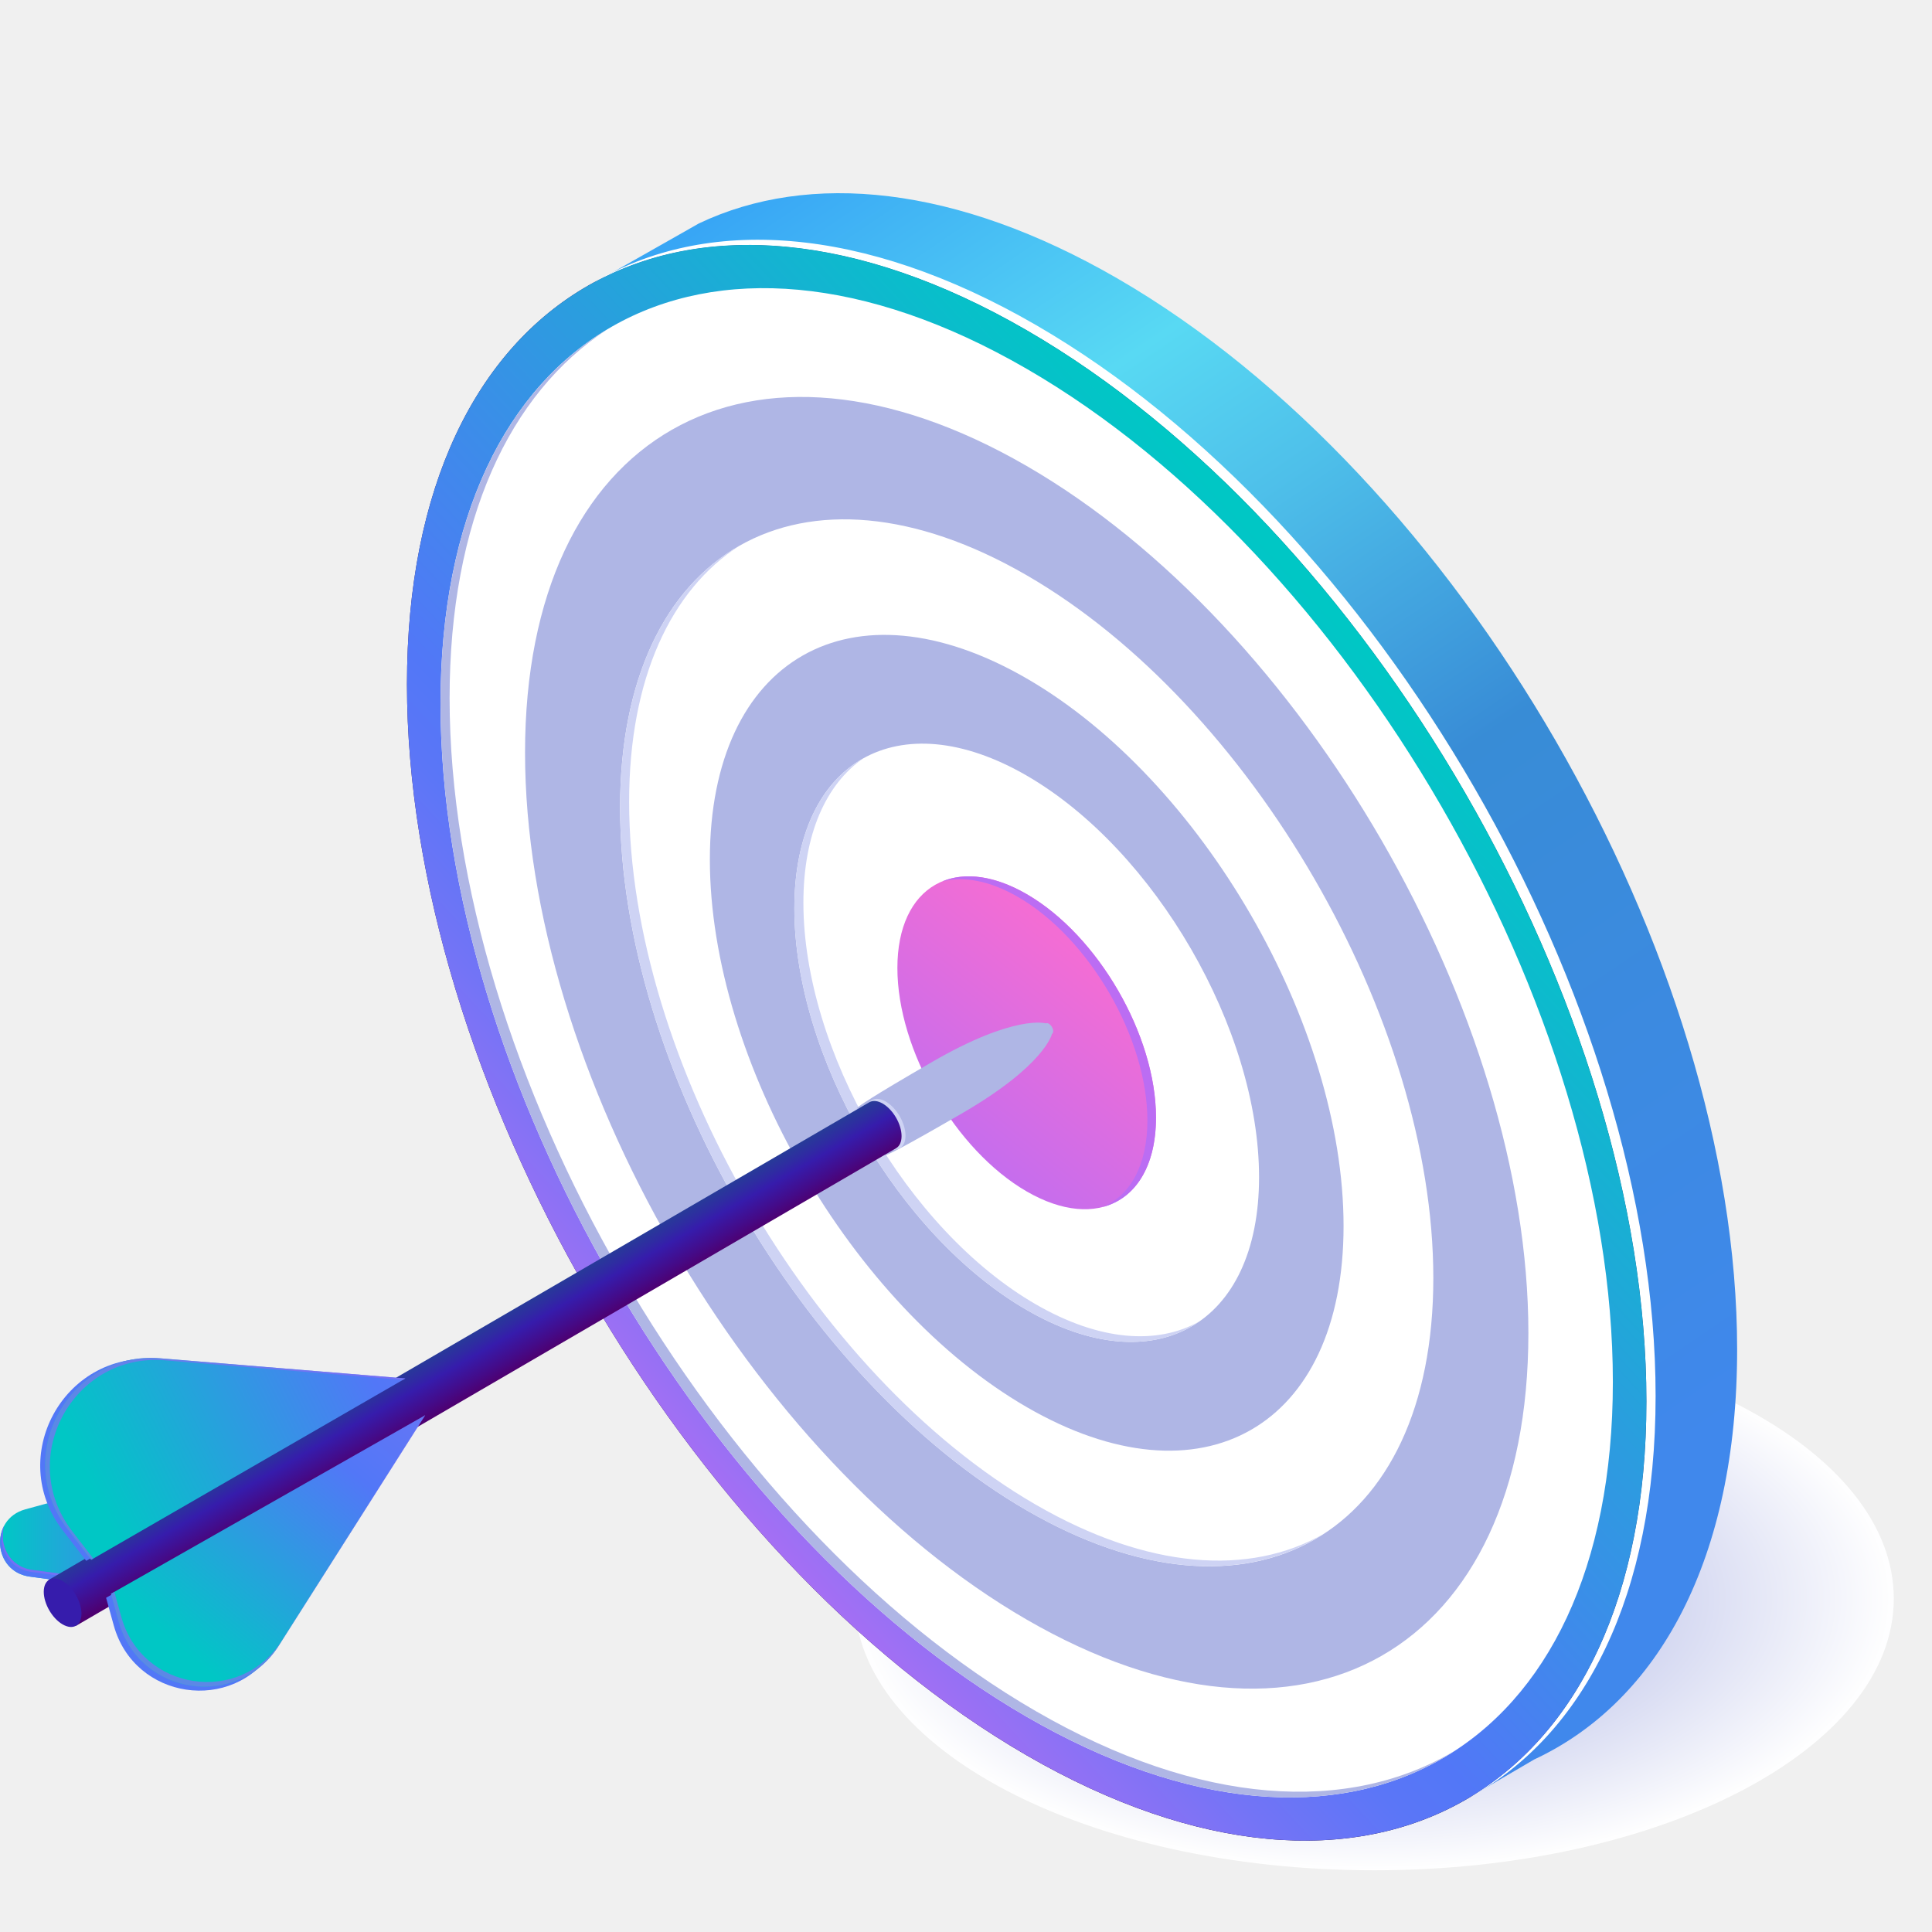
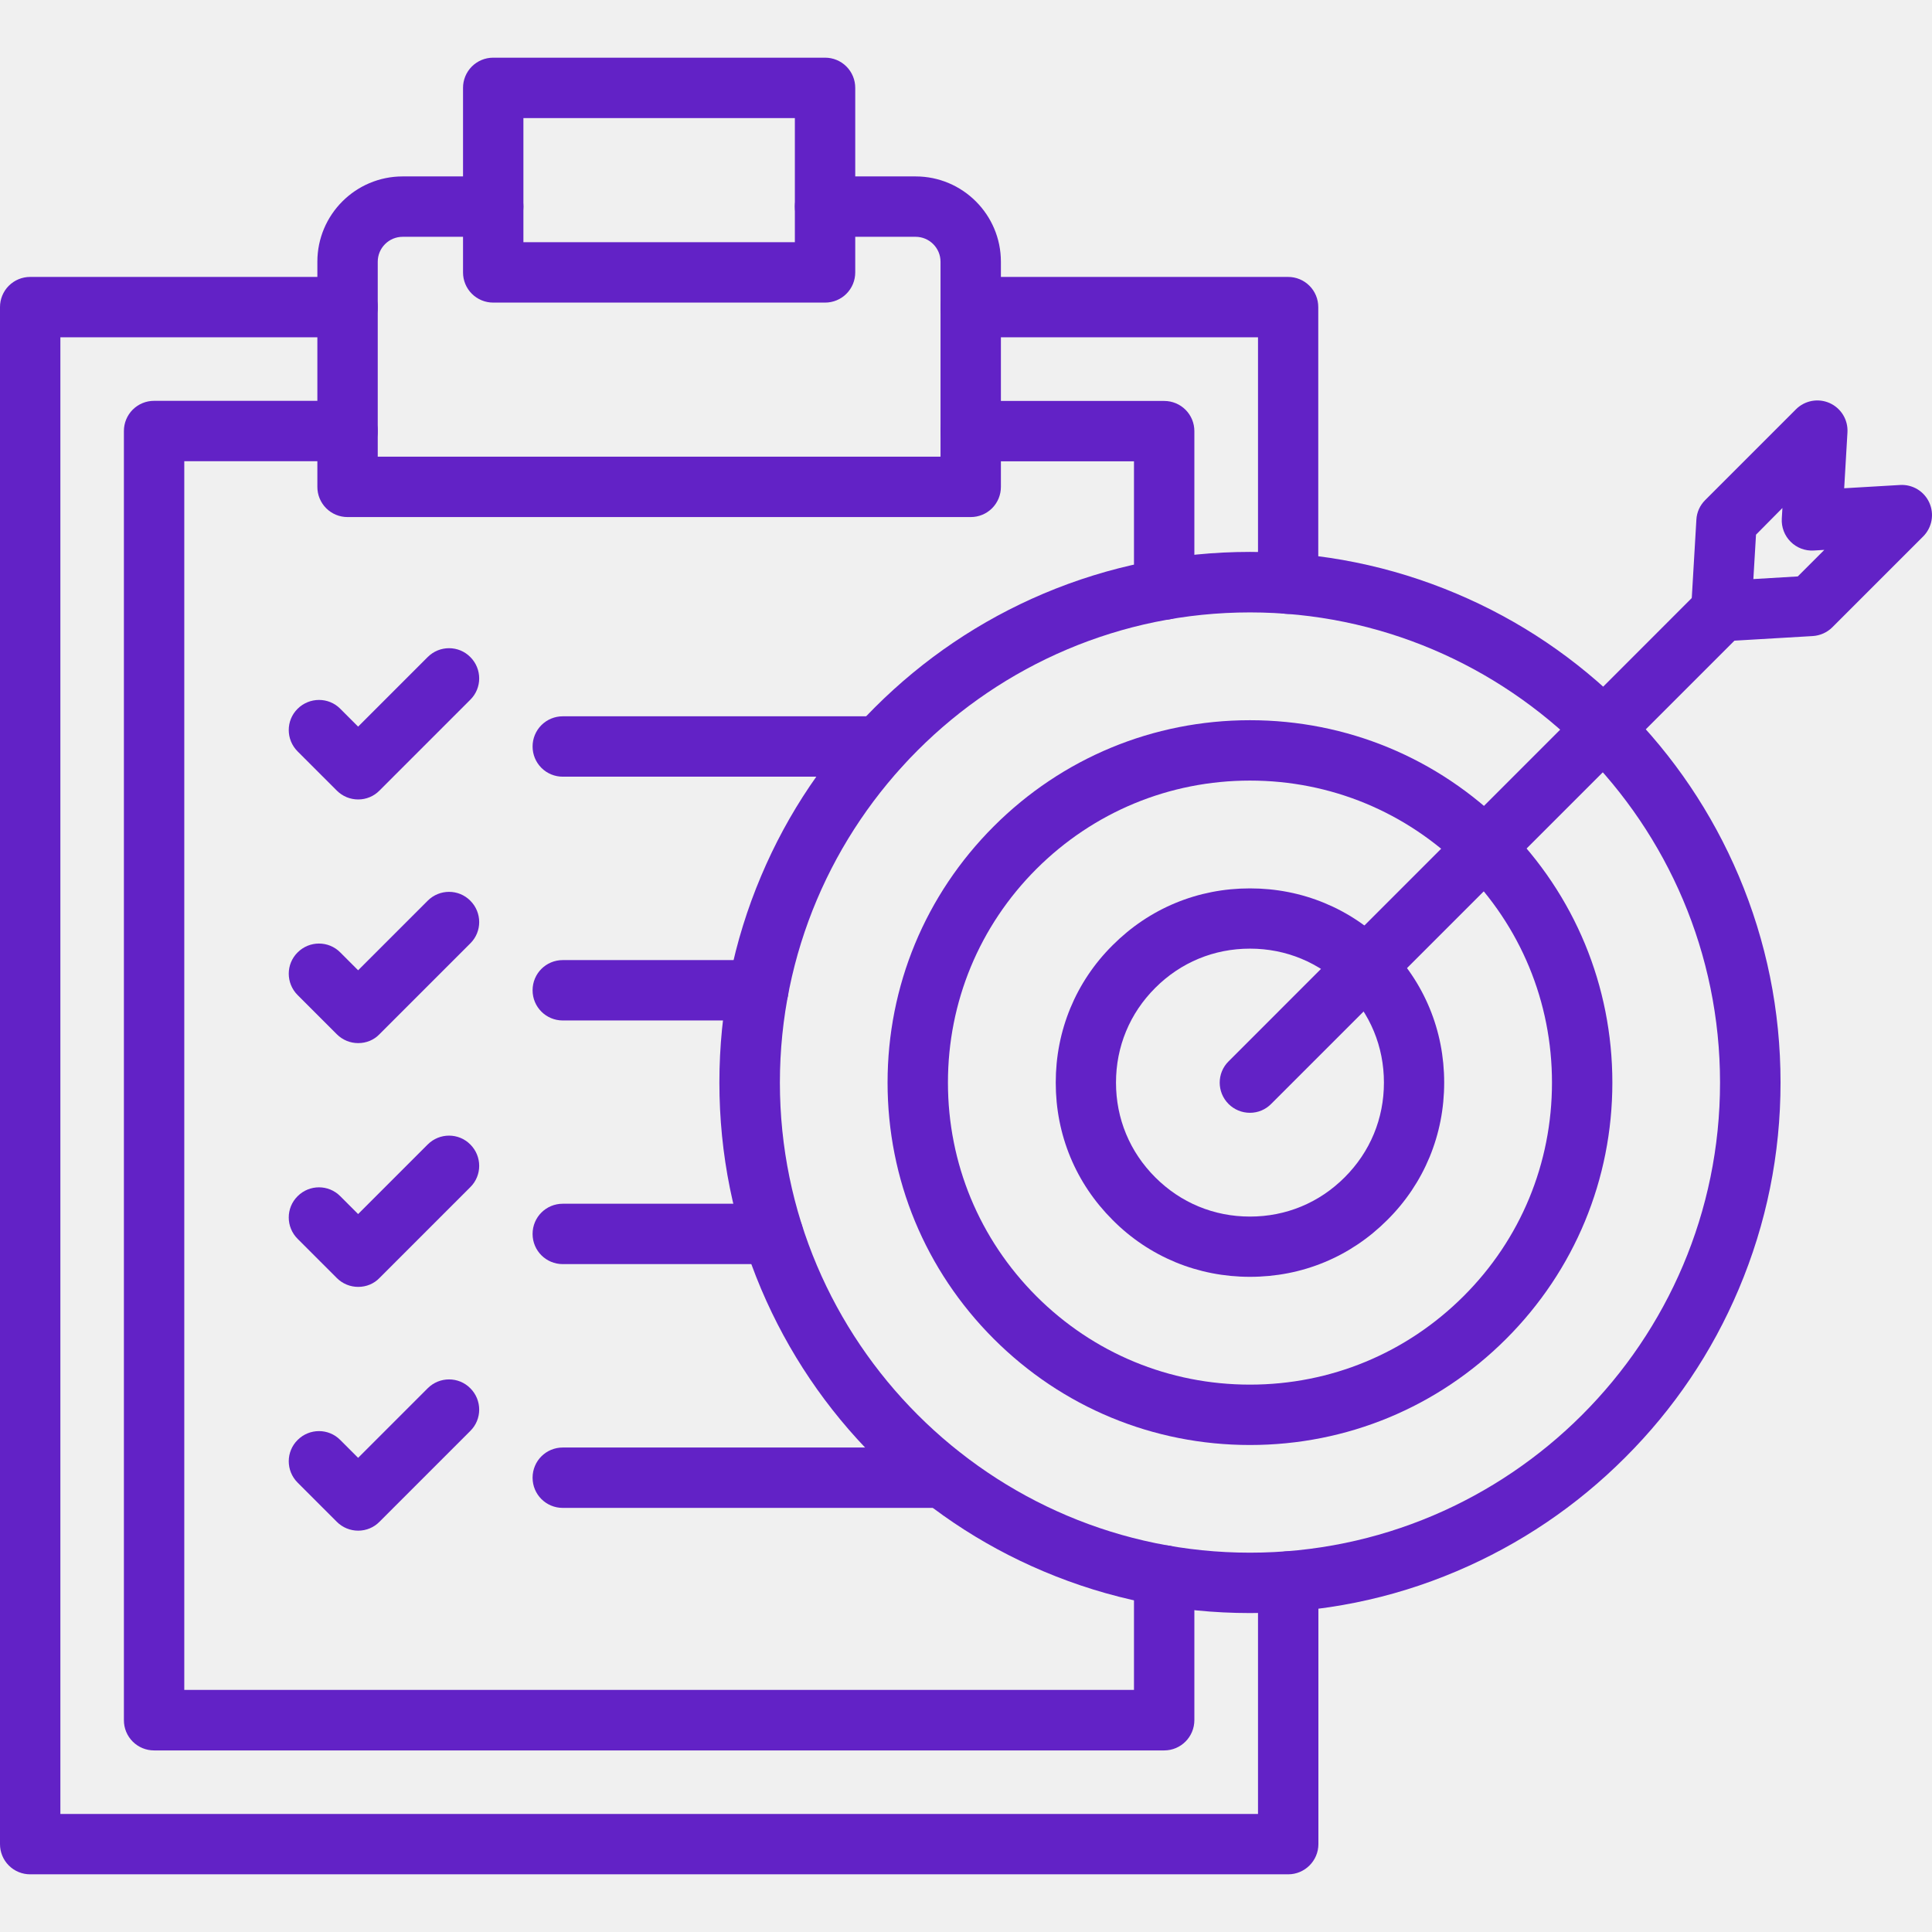
- <svg xmlns="http://www.w3.org/2000/svg" width="80" height="80" viewBox="0 0 80 80" fill="none">
-   <path d="M56.904 77.444C68.785 77.444 78.417 72.407 78.417 66.195C78.417 59.983 68.785 54.947 56.904 54.947C45.022 54.947 35.391 59.983 35.391 66.195C35.391 72.407 45.022 77.444 56.904 77.444Z" fill="url(#paint0_radial_334_1524)" />
-   <path d="M46.27 11.53C39.59 7.666 33.507 7.082 28.941 9.251L25.268 11.335V11.354C29.824 9.233 35.874 9.833 42.514 13.674C56.687 21.874 68.175 41.729 68.175 58.025C68.175 65.935 65.468 71.551 61.061 74.299L63.524 72.858C68.689 70.449 71.931 64.538 71.931 55.881C71.931 39.586 60.442 19.73 46.27 11.53Z" fill="url(#paint1_linear_334_1524)" />
-   <path d="M42.513 13.675C28.341 5.476 16.852 12.04 16.852 28.335C16.852 44.629 28.341 64.486 42.513 72.685C56.686 80.884 68.175 74.32 68.175 58.025C68.175 41.73 56.686 21.874 42.513 13.675Z" fill="url(#paint2_linear_334_1524)" />
-   <path d="M42.894 13.457C35.706 9.299 29.211 8.94 24.552 11.72C29.181 9.18 35.52 9.629 42.513 13.674C56.685 21.874 68.174 41.729 68.174 58.025C68.174 66.057 65.382 71.721 60.855 74.422C65.606 71.816 68.555 66.061 68.555 57.807C68.555 41.512 57.066 21.656 42.894 13.457Z" fill="white" />
-   <path d="M68.175 58.025C68.175 74.321 56.685 80.883 42.513 72.684C28.341 64.486 16.852 44.629 16.852 28.334C16.852 12.039 28.341 5.475 42.513 13.674C56.686 21.874 68.175 41.73 68.175 58.025Z" fill="url(#paint3_linear_334_1524)" />
-   <path d="M66.785 57.221C66.785 72.634 55.918 78.843 42.513 71.087C29.109 63.331 18.241 44.551 18.241 29.138C18.241 13.725 29.109 7.517 42.513 15.272C55.919 23.027 66.785 41.809 66.785 57.221Z" fill="white" />
-   <path d="M63.287 55.198C63.287 68.389 53.986 73.702 42.514 67.065C31.041 60.429 21.741 44.354 21.741 31.163C21.741 17.972 31.041 12.658 42.514 19.296C53.987 25.932 63.287 42.006 63.287 55.198Z" fill="#AFB6E5" />
-   <path d="M59.351 52.921C59.351 63.612 51.813 67.919 42.514 62.54C33.215 57.16 25.676 44.131 25.676 33.44C25.676 22.749 33.215 18.442 42.514 23.821C51.813 29.2 59.351 42.228 59.351 52.921Z" fill="white" />
-   <path d="M55.634 50.77C55.634 59.101 49.76 62.456 42.514 58.265C35.268 54.072 29.394 43.921 29.394 35.59C29.394 27.258 35.268 23.902 42.514 28.095C49.76 32.286 55.634 42.438 55.634 50.77Z" fill="#AFB6E5" />
-   <path d="M52.135 48.745C52.135 54.855 47.828 57.316 42.514 54.242C37.2 51.168 32.893 43.723 32.893 37.613C32.893 31.504 37.201 29.043 42.514 32.117C47.828 35.192 52.135 42.636 52.135 48.745Z" fill="white" />
-   <path d="M42.889 70.853C29.483 63.099 18.617 44.317 18.617 28.904C18.617 21.545 21.095 16.287 25.142 13.642C20.873 16.203 18.242 21.556 18.242 29.138C18.242 44.551 29.11 63.333 42.514 71.087C49.52 75.139 55.831 75.377 60.261 72.482C55.853 75.127 49.699 74.792 42.889 70.853Z" fill="#AFB6E5" />
-   <path d="M42.889 62.305C33.59 56.925 26.051 43.897 26.051 33.205C26.051 28.082 27.785 24.429 30.612 22.602C27.563 24.341 25.677 28.092 25.677 33.44C25.677 44.132 33.214 57.161 42.514 62.54C47.357 65.341 51.719 65.511 54.79 63.524C51.743 65.262 47.536 64.993 42.889 62.305Z" fill="#CED3F4" />
-   <path d="M42.888 54.008C37.575 50.934 33.267 43.489 33.267 37.379C33.267 34.531 34.204 32.476 35.742 31.405C33.983 32.392 32.892 34.541 32.892 37.613C32.892 43.723 37.2 51.168 42.513 54.242C45.349 55.883 47.898 55.946 49.66 54.719C47.922 55.695 45.529 55.536 42.888 54.008Z" fill="#CED3F4" />
-   <path d="M47.867 46.277C47.867 49.676 45.47 51.045 42.513 49.335C39.556 47.624 37.159 43.482 37.159 40.082C37.159 36.683 39.556 35.313 42.513 37.024C45.47 38.734 47.867 42.877 47.867 46.277Z" fill="url(#paint4_linear_334_1524)" />
-   <path opacity="0.5" d="M43.085 43.302C43.085 43.57 42.897 43.678 42.664 43.543C42.431 43.409 42.242 43.083 42.242 42.815C42.242 42.547 42.431 42.44 42.664 42.574C42.897 42.709 43.085 43.035 43.085 43.302Z" fill="url(#paint5_linear_334_1524)" />
-   <path d="M42.513 37.024C41.176 36.25 39.954 36.109 39.016 36.498C39.898 36.271 40.984 36.464 42.157 37.143C45.114 38.853 47.511 42.996 47.511 46.396C47.511 48.258 46.791 49.51 45.655 49.98C46.995 49.637 47.867 48.327 47.867 46.277C47.867 42.877 45.47 38.734 42.513 37.024Z" fill="#BB6DF3" />
-   <path d="M4.037 65.662L1.232 65.284C-0.303 65.076 -0.447 62.908 1.047 62.499L16.776 58.191L4.037 65.662Z" fill="url(#paint6_linear_334_1524)" />
-   <path d="M4.148 65.386L1.342 65.008C0.369 64.877 -0.043 63.958 0.164 63.198C-0.246 63.992 0.137 65.135 1.232 65.284L4.037 65.662L16.776 58.191L16.102 58.376L4.148 65.386Z" fill="#5277F7" />
-   <path opacity="0.7" d="M1.3 65.089L4.106 65.468L16.28 58.327L16.102 58.375L4.148 65.387L1.342 65.008C0.37 64.877 -0.042 63.958 0.165 63.198C0.148 63.23 0.135 63.264 0.121 63.297C-0.077 64.053 0.334 64.958 1.3 65.089Z" fill="#836DF3" />
-   <path d="M43.61 42.7C43.61 42.756 43.591 42.796 43.559 42.814C43.559 42.814 43.278 44.104 39.838 46.1C34.925 48.952 37.112 47.435 37.112 47.435C36.98 47.51 37.063 47.344 36.865 47.23C36.468 47 36.145 46.443 36.145 45.986C36.145 45.759 35.936 45.758 36.064 45.682C36.064 45.682 33.66 46.834 38.58 43.983C42.031 41.982 43.304 42.376 43.304 42.376C43.337 42.358 43.381 42.361 43.43 42.389C43.529 42.447 43.61 42.586 43.61 42.7Z" fill="#AFB6E5" />
-   <path d="M37.495 47.026C37.495 47.544 37.129 47.753 36.678 47.492C36.226 47.231 35.86 46.599 35.86 46.081C35.86 45.562 36.226 45.353 36.678 45.613C37.129 45.874 37.495 46.507 37.495 47.026Z" fill="#CED3F4" />
-   <path d="M37.332 47.044C37.332 47.286 37.248 47.457 37.112 47.541L3.174 67.307C3.033 67.386 3.123 67.207 2.909 67.084C2.478 66.834 2.128 66.231 2.128 65.735C2.128 65.49 1.902 65.488 2.041 65.406L36.007 45.636C36.147 45.56 36.339 45.574 36.551 45.697C36.982 45.946 37.332 46.55 37.332 47.044Z" fill="url(#paint7_linear_334_1524)" />
-   <path d="M3.373 66.817C3.373 67.313 3.023 67.512 2.592 67.262C2.161 67.013 1.812 66.409 1.812 65.914C1.812 65.418 2.161 65.219 2.592 65.468C3.023 65.718 3.373 66.321 3.373 66.817Z" fill="#361CAC" />
-   <path d="M3.569 64.63L16.579 57.119L6.426 56.286C2.622 55.974 0.259 60.337 2.592 63.362L3.569 64.63Z" fill="#5277F7" />
-   <path d="M3.775 64.588L16.786 57.078L6.631 56.244C2.828 55.932 0.465 60.295 2.798 63.32L3.775 64.588Z" fill="url(#paint8_linear_334_1524)" />
-   <path opacity="0.7" d="M2.99 63.404C0.657 60.377 3.021 56.016 6.824 56.328L16.684 57.137L16.785 57.078L6.632 56.245C2.828 55.933 0.465 60.295 2.798 63.321L3.776 64.588L3.864 64.537L2.99 63.404Z" fill="#836DF3" />
-   <path d="M4.393 66.16L4.712 67.311C5.564 70.38 9.642 70.989 11.349 68.3L17.404 58.766L4.393 66.16Z" fill="#5277F7" />
-   <path d="M4.595 65.995L4.914 67.146C5.766 70.215 9.844 70.824 11.55 68.135L17.605 58.601L4.595 65.995Z" fill="url(#paint9_linear_334_1524)" />
-   <path opacity="0.7" d="M11.66 67.942C9.953 70.63 5.875 70.022 5.023 66.953L4.735 65.915L4.594 65.995L4.913 67.145C5.765 70.214 9.842 70.823 11.549 68.134L17.604 58.601L17.584 58.612L11.66 67.942Z" fill="#836DF3" />
+ <svg xmlns="http://www.w3.org/2000/svg" width="512" height="512" viewBox="0 0 512 512" fill="none">
+   <g clip-path="url(#clip0_360_1164)">
+     <path d="M308.518 164.261C307.467 164.264 306.425 164.058 305.454 163.657C304.482 163.256 303.599 162.667 302.855 161.923C302.112 161.18 301.523 160.297 301.122 159.325C300.72 158.353 300.515 157.312 300.518 156.26V122.258H257.248C252.815 122.258 249.248 118.692 249.248 114.258C249.248 109.823 252.814 106.257 257.248 106.257H308.518C309.57 106.254 310.611 106.46 311.583 106.861C312.555 107.262 313.438 107.851 314.181 108.595C314.925 109.338 315.514 110.221 315.915 111.193C316.316 112.165 316.522 113.206 316.519 114.258V156.26C316.518 160.661 312.952 164.261 308.518 164.261ZM308.518 463.879H40.836C39.785 463.881 38.743 463.676 37.772 463.275C36.8 462.874 35.917 462.284 35.173 461.541C34.43 460.797 33.84 459.914 33.439 458.943C33.038 457.971 32.833 456.929 32.836 455.878V114.225C32.833 113.174 33.038 112.132 33.439 111.161C33.84 110.189 34.43 109.306 35.173 108.562C35.917 107.819 36.8 107.23 37.772 106.828C38.743 106.427 39.785 106.222 40.836 106.225H92.106C96.54 106.225 100.107 109.791 100.107 114.225C100.107 118.66 96.54 122.226 92.106 122.226H48.836V447.845H300.518V417.51C300.518 413.077 304.084 409.509 308.518 409.509C312.953 409.509 316.519 413.076 316.519 417.51V455.846C316.518 460.279 312.952 463.879 308.518 463.879Z" fill="#6222C6" />
+     <path d="M257.248 137.027H92.105C91.054 137.029 90.012 136.824 89.04 136.423C88.069 136.022 87.186 135.432 86.442 134.689C85.699 133.945 85.11 133.062 84.708 132.091C84.307 131.119 84.102 130.077 84.105 129.026V69.355C84.105 56.888 94.239 46.754 106.706 46.754H130.707C135.14 46.754 138.708 50.32 138.708 54.755C138.708 59.189 135.141 62.755 130.707 62.755H106.706C103.072 62.755 100.106 65.722 100.106 69.355V121.025H249.248V69.355C249.248 65.721 246.281 62.755 242.648 62.755H218.646C214.213 62.755 210.646 59.189 210.646 54.755C210.646 50.32 214.212 46.754 218.646 46.754H242.648C255.115 46.754 265.249 56.888 265.249 69.355V129.026C265.252 130.077 265.046 131.119 264.645 132.09C264.244 133.062 263.654 133.945 262.911 134.689C262.168 135.432 261.285 136.021 260.313 136.422C259.341 136.824 258.3 137.029 257.248 137.027Z" fill="#6222C6" />
+     <path d="M341.386 496.714H8.001C6.949 496.717 5.908 496.511 4.936 496.11C3.964 495.709 3.081 495.12 2.338 494.376C1.594 493.633 1.005 492.75 0.604 491.778C0.203 490.806 -0.003 489.765 2.30891e-05 488.713V81.39C-0.003 80.338 0.203 79.297 0.604 78.325C1.005 77.353 1.594 76.47 2.338 75.727C3.081 74.983 3.964 74.394 4.936 73.993C5.908 73.592 6.949 73.387 8.001 73.389H92.105C93.157 73.387 94.198 73.592 95.17 73.993C96.142 74.394 97.025 74.983 97.768 75.727C98.512 76.47 99.101 77.353 99.502 78.325C99.903 79.297 100.109 80.338 100.106 81.39C100.109 82.441 99.903 83.483 99.502 84.454C99.101 85.426 98.512 86.309 97.768 87.053C97.025 87.796 96.142 88.385 95.17 88.787C94.198 89.188 93.157 89.393 92.105 89.391H16V480.714H333.385V419.11C333.385 414.676 336.952 411.109 341.386 411.109C345.82 411.109 349.387 414.675 349.387 419.11V488.713C349.387 493.113 345.787 496.714 341.386 496.714ZM341.386 162.695C340.335 162.697 339.293 162.492 338.321 162.091C337.35 161.69 336.467 161.101 335.723 160.357C334.98 159.614 334.391 158.731 333.989 157.759C333.588 156.787 333.383 155.746 333.385 154.694V89.391H257.248C256.197 89.393 255.155 89.188 254.184 88.787C253.212 88.385 252.329 87.796 251.585 87.053C250.842 86.309 250.253 85.426 249.852 84.454C249.45 83.483 249.245 82.441 249.248 81.39C249.245 80.338 249.45 79.297 249.852 78.325C250.253 77.353 250.842 76.47 251.585 75.727C252.329 74.983 253.212 74.394 254.184 73.993C255.155 73.592 256.197 73.387 257.248 73.389H341.353C342.404 73.387 343.446 73.592 344.418 73.993C345.389 74.394 346.272 74.983 347.016 75.727C347.759 76.47 348.349 77.353 348.75 78.325C349.151 79.297 349.356 80.338 349.354 81.39V154.694C349.387 159.094 345.787 162.695 341.386 162.695ZM218.646 80.19H130.708C129.657 80.192 128.615 79.987 127.643 79.586C126.672 79.185 125.789 78.596 125.045 77.852C124.302 77.109 123.712 76.226 123.311 75.254C122.91 74.282 122.705 73.241 122.707 72.189V23.287C122.705 22.235 122.91 21.194 123.311 20.222C123.712 19.25 124.302 18.367 125.045 17.624C125.789 16.88 126.672 16.291 127.643 15.89C128.615 15.489 129.657 15.283 130.708 15.286H218.646C219.698 15.283 220.739 15.489 221.711 15.89C222.683 16.291 223.566 16.88 224.309 17.624C225.053 18.367 225.642 19.25 226.043 20.222C226.445 21.194 226.65 22.235 226.647 23.287V72.189C226.65 73.24 226.444 74.282 226.043 75.254C225.642 76.225 225.053 77.109 224.309 77.852C223.566 78.595 222.683 79.184 221.711 79.586C220.739 79.987 219.698 80.192 218.646 80.19ZM138.708 64.189H210.646V31.287H138.708V64.189Z" fill="#6222C6" />
+     <path d="M233.048 205.83H149.143C148.091 205.832 147.05 205.627 146.078 205.226C145.106 204.825 144.223 204.236 143.48 203.492C142.736 202.749 142.147 201.866 141.746 200.894C141.345 199.922 141.14 198.881 141.142 197.829C141.14 196.778 141.345 195.736 141.746 194.764C142.147 193.793 142.736 192.91 143.48 192.166C144.223 191.423 145.106 190.834 146.078 190.432C147.05 190.031 148.091 189.826 149.143 189.828H233.048C234.099 189.826 235.14 190.031 236.112 190.432C237.084 190.834 237.967 191.423 238.711 192.166C239.454 192.91 240.043 193.793 240.444 194.764C240.846 195.736 241.051 196.778 241.048 197.829C241.047 202.264 237.448 205.83 233.048 205.83ZM94.939 211.864C93.888 211.867 92.846 211.662 91.874 211.262C90.901 210.861 90.017 210.273 89.273 209.531L78.871 199.13C75.738 195.997 75.738 190.93 78.871 187.829C82.005 184.729 87.072 184.696 90.172 187.829L94.906 192.563L113.34 174.129C116.474 170.995 121.541 170.995 124.641 174.129C127.775 177.262 127.775 182.329 124.641 185.43L100.54 209.531C99.106 210.997 97.073 211.864 94.939 211.864ZM200.945 270.434H149.142C144.709 270.434 141.141 266.868 141.141 262.433C141.141 257.999 144.708 254.433 149.142 254.433H200.945C205.378 254.433 208.945 257.999 208.945 262.433C208.945 266.868 205.346 270.434 200.945 270.434ZM94.939 276.435C93.888 276.438 92.846 276.233 91.874 275.833C90.901 275.432 90.017 274.844 89.273 274.102L78.872 263.701C75.739 260.567 75.739 255.5 78.872 252.4C82.006 249.267 87.073 249.267 90.173 252.4L94.907 257.134L113.341 238.7C116.475 235.566 121.542 235.566 124.642 238.7C127.776 241.833 127.776 246.9 124.642 250L100.541 274.102C99.106 275.601 97.073 276.435 94.939 276.435ZM204.845 335.004H149.142C144.709 335.004 141.141 331.438 141.141 327.003C141.141 322.569 144.708 319.003 149.142 319.003H204.845C209.279 319.003 212.846 322.569 212.846 327.003C212.846 331.438 209.28 335.004 204.845 335.004ZM94.939 341.038C93.888 341.041 92.846 340.836 91.874 340.436C90.901 340.036 90.017 339.447 89.273 338.705L78.871 328.304C75.738 325.171 75.738 320.104 78.871 317.004C82.005 313.87 87.072 313.87 90.172 317.004L94.906 321.738L113.34 303.303C116.474 300.169 121.541 300.169 124.641 303.303C127.775 306.436 127.775 311.504 124.641 314.604L100.54 338.705C99.106 340.204 97.073 341.038 94.939 341.038ZM249.915 399.608H149.142C144.709 399.608 141.141 396.042 141.141 391.608C141.141 387.173 144.708 383.607 149.142 383.607H249.915C254.348 383.607 257.916 387.173 257.916 391.608C257.916 396.042 254.348 399.608 249.915 399.608ZM94.939 405.642C93.888 405.645 92.846 405.44 91.874 405.04C90.901 404.64 90.017 404.051 89.273 403.309L78.872 392.908C75.739 389.775 75.739 384.708 78.872 381.608C82.006 378.474 87.073 378.474 90.173 381.608L94.907 386.342L113.341 367.907C116.475 364.774 121.542 364.774 124.642 367.907C127.776 371.041 127.776 376.108 124.642 379.208L100.541 403.309C99.106 404.775 97.073 405.642 94.939 405.642Z" fill="#6222C6" />
+     <path d="M331.253 427.477C312.286 427.477 293.851 423.743 276.517 416.409C259.782 409.342 244.748 399.208 231.848 386.274C218.947 373.374 208.813 358.339 201.713 341.605C194.379 324.271 190.645 305.869 190.645 286.869C190.645 267.868 194.379 249.467 201.713 232.132C208.78 215.398 218.914 200.363 231.848 187.463C244.781 174.563 259.782 164.429 276.517 157.328C293.851 149.994 312.252 146.26 331.253 146.26C350.254 146.26 368.655 149.994 385.99 157.328C402.724 164.395 417.758 174.529 430.659 187.463C443.559 200.363 453.693 215.398 460.794 232.132C468.127 249.467 471.861 267.868 471.861 286.869C471.861 305.869 468.127 324.271 460.794 341.605C453.726 358.339 443.592 373.374 430.659 386.274C417.758 399.174 402.724 409.309 385.99 416.409C368.655 423.776 350.221 427.477 331.253 427.477ZM331.253 162.294C262.55 162.294 206.679 218.197 206.679 286.902C206.679 355.606 262.582 411.476 331.253 411.476C399.924 411.476 455.827 355.573 455.827 286.902C455.827 218.231 399.957 162.294 331.253 162.294Z" fill="#6222C6" />
+     <path d="M331.253 382.941C305.585 382.941 281.483 372.94 263.349 354.806C245.214 336.671 235.214 312.537 235.214 286.902C235.214 261.267 245.215 237.132 263.349 218.998C281.483 200.863 305.618 190.863 331.253 190.863C356.888 190.863 381.022 200.864 399.157 218.998C417.292 237.132 427.292 261.267 427.292 286.902C427.292 312.537 417.291 336.671 399.157 354.806C381.022 372.94 356.92 382.941 331.253 382.941ZM331.253 206.863C309.885 206.863 289.784 215.197 274.649 230.298C259.548 245.4 251.214 265.5 251.214 286.902C251.214 308.303 259.548 328.371 274.649 343.505C289.751 358.607 309.851 366.94 331.253 366.94C352.654 366.94 372.722 358.607 387.856 343.505C402.991 328.404 411.291 308.303 411.291 286.902C411.291 265.5 402.958 245.433 387.856 230.298C372.722 215.198 352.653 206.863 331.253 206.863Z" fill="#6222C6" />
+     <path d="M331.253 338.372C324.386 338.372 317.752 337.072 311.519 334.505C305.318 331.938 299.685 328.171 294.851 323.304C289.984 318.437 286.218 312.837 283.65 306.636C281.084 300.436 279.783 293.803 279.783 286.902C279.783 280.001 281.083 273.401 283.65 267.168C286.217 260.967 289.984 255.334 294.851 250.5C299.718 245.633 305.318 241.867 311.519 239.299C317.719 236.733 324.352 235.432 331.253 235.432C338.154 235.432 344.754 236.732 350.987 239.299C357.188 241.866 362.821 245.633 367.655 250.5C372.522 255.367 376.288 260.967 378.856 267.168C381.422 273.368 382.723 280.001 382.723 286.902C382.723 293.803 381.423 300.403 378.856 306.636C376.289 312.837 372.522 318.47 367.655 323.304C362.788 328.171 357.188 331.937 350.987 334.505C344.787 337.071 338.153 338.372 331.253 338.372ZM331.253 251.4C326.486 251.4 321.919 252.3 317.652 254.067C313.386 255.834 309.518 258.434 306.152 261.801C302.785 265.167 300.185 269.034 298.419 273.301C296.652 277.568 295.751 282.136 295.751 286.902C295.751 291.668 296.652 296.236 298.419 300.503C300.186 304.769 302.785 308.636 306.152 312.003C309.518 315.37 313.386 317.97 317.652 319.736C321.919 321.502 326.487 322.404 331.253 322.404C336.02 322.404 340.587 321.503 344.854 319.736C349.12 317.969 352.988 315.37 356.354 312.003C359.721 308.636 362.321 304.769 364.088 300.503C365.855 296.236 366.755 291.668 366.755 286.902C366.755 282.136 365.855 277.568 364.088 273.301C362.32 269.034 359.721 265.167 356.354 261.801C352.988 258.434 349.12 255.833 344.854 254.067C340.587 252.301 336.019 251.4 331.253 251.4Z" fill="#6222C6" />
+     <path d="M331.253 294.903C330.201 294.905 329.159 294.7 328.187 294.3C327.215 293.9 326.331 293.312 325.585 292.569C322.452 289.436 322.452 284.369 325.585 281.269L450.493 156.328C453.626 153.195 458.693 153.195 461.794 156.328C464.927 159.461 464.927 164.529 461.794 167.629L336.886 292.535C336.153 293.287 335.277 293.883 334.31 294.29C333.342 294.697 332.303 294.905 331.253 294.903Z" fill="#6222C6" />
+     <path d="M456.159 169.995C454.037 169.995 452 169.156 450.492 167.662C449.693 166.862 449.072 165.901 448.67 164.844C448.268 163.787 448.094 162.657 448.159 161.528L449.558 137.727C449.658 135.76 450.492 133.926 451.892 132.527L475.959 108.459C478.293 106.126 481.86 105.459 484.894 106.825C487.927 108.191 489.794 111.292 489.594 114.593L488.728 129.393L503.528 128.526C505.147 128.426 506.759 128.823 508.147 129.663C509.535 130.503 510.633 131.746 511.296 133.227C511.96 134.706 512.16 136.353 511.868 137.948C511.576 139.544 510.807 141.013 509.662 142.161L485.594 166.229C484.194 167.629 482.361 168.429 480.394 168.562L456.592 169.962C456.493 169.995 456.327 169.995 456.159 169.995ZM465.36 141.693L464.66 153.46L476.427 152.76L483.461 145.726L480.66 145.892C479.531 145.962 478.399 145.789 477.342 145.387C476.284 144.985 475.324 144.362 474.526 143.559C473.728 142.758 473.107 141.798 472.705 140.741C472.303 139.684 472.128 138.554 472.193 137.425L472.36 134.625L465.36 141.693Z" fill="#6222C6" />
+   </g>
  <defs>
-     <radialGradient id="paint0_radial_334_1524" cx="0" cy="0" r="1" gradientUnits="userSpaceOnUse" gradientTransform="translate(56.905 66.1945) scale(21.5123 11.2494)">
-       <stop offset="0.192" stop-color="#AFB6E5" />
-       <stop offset="1" stop-color="white" />
-     </radialGradient>
-     <linearGradient id="paint1_linear_334_1524" x1="72.195" y1="66.347" x2="32.135" y2="7.284" gradientUnits="userSpaceOnUse">
-       <stop offset="0.091" stop-color="#4088EC" />
-       <stop offset="0.5" stop-color="#388CD6" />
-       <stop offset="0.691" stop-color="#4EC0EA" />
-       <stop offset="0.798" stop-color="#58D9F3" />
-       <stop offset="1" stop-color="#38A6F5" />
-     </linearGradient>
-     <linearGradient id="paint2_linear_334_1524" x1="16.853" y1="28.334" x2="68.175" y2="28.334" gradientUnits="userSpaceOnUse">
-       <stop stop-color="#311B61" />
-       <stop offset="0.203" stop-color="#290F52" />
-       <stop offset="0.495" stop-color="#200041" />
-       <stop offset="1" stop-color="#0F001F" />
-     </linearGradient>
-     <linearGradient id="paint3_linear_334_1524" x1="58.11" y1="28.608" x2="24.452" y2="59.929" gradientUnits="userSpaceOnUse">
-       <stop stop-color="#00C7C5" />
-       <stop offset="0.33" stop-color="#2D9BE0" />
-       <stop offset="0.631" stop-color="#5277F7" />
-       <stop offset="0.691" stop-color="#5B76F7" />
-       <stop offset="0.789" stop-color="#7374F6" />
-       <stop offset="0.911" stop-color="#9A70F4" />
-       <stop offset="1" stop-color="#BB6DF3" />
-     </linearGradient>
-     <linearGradient id="paint4_linear_334_1524" x1="31.264" y1="57.011" x2="45.221" y2="39.921" gradientUnits="userSpaceOnUse">
-       <stop offset="0.005" stop-color="#836DF3" />
-       <stop offset="0.053" stop-color="#8C6DF3" />
-       <stop offset="0.221" stop-color="#A66DF3" />
-       <stop offset="0.371" stop-color="#B56DF3" />
-       <stop offset="0.49" stop-color="#BB6DF3" />
-       <stop offset="1" stop-color="#F36DD4" />
-     </linearGradient>
-     <linearGradient id="paint5_linear_334_1524" x1="42.242" y1="43.058" x2="43.085" y2="43.058" gradientUnits="userSpaceOnUse">
-       <stop stop-color="#311B61" />
-       <stop offset="0.203" stop-color="#290F52" />
-       <stop offset="0.495" stop-color="#200041" />
-       <stop offset="1" stop-color="#0F001F" />
-     </linearGradient>
-     <linearGradient id="paint6_linear_334_1524" x1="0" y1="61.926" x2="16.776" y2="61.926" gradientUnits="userSpaceOnUse">
-       <stop offset="0.005" stop-color="#00C7C5" />
-       <stop offset="0.399" stop-color="#5277F7" />
-       <stop offset="0.519" stop-color="#6176F6" />
-       <stop offset="0.753" stop-color="#8A72F5" />
-       <stop offset="1" stop-color="#BB6DF3" />
-     </linearGradient>
-     <linearGradient id="paint7_linear_334_1524" x1="19.147" y1="55.375" x2="20.28" y2="57.34" gradientUnits="userSpaceOnUse">
-       <stop offset="0.005" stop-color="#273B98" />
-       <stop offset="0.227" stop-color="#2F2BA2" />
-       <stop offset="0.399" stop-color="#361CAC" />
-       <stop offset="0.768" stop-color="#440B89" />
-       <stop offset="1" stop-color="#4E0070" />
-     </linearGradient>
-     <linearGradient id="paint8_linear_334_1524" x1="3.294" y1="61.004" x2="31.681" y2="47.068" gradientUnits="userSpaceOnUse">
-       <stop offset="0.005" stop-color="#00C7C5" />
-       <stop offset="0.399" stop-color="#5277F7" />
-       <stop offset="0.519" stop-color="#6176F6" />
-       <stop offset="0.753" stop-color="#8A72F5" />
-       <stop offset="1" stop-color="#BB6DF3" />
-     </linearGradient>
-     <linearGradient id="paint9_linear_334_1524" x1="7.146" y1="68.191" x2="23.898" y2="48.406" gradientUnits="userSpaceOnUse">
-       <stop offset="0.005" stop-color="#00C7C5" />
-       <stop offset="0.399" stop-color="#5277F7" />
-       <stop offset="0.519" stop-color="#6176F6" />
-       <stop offset="0.753" stop-color="#8A72F5" />
-       <stop offset="1" stop-color="#BB6DF3" />
-     </linearGradient>
+     <clipPath id="clip0_360_1164">
+       <rect width="512" height="512" fill="white" />
+     </clipPath>
  </defs>
</svg>
